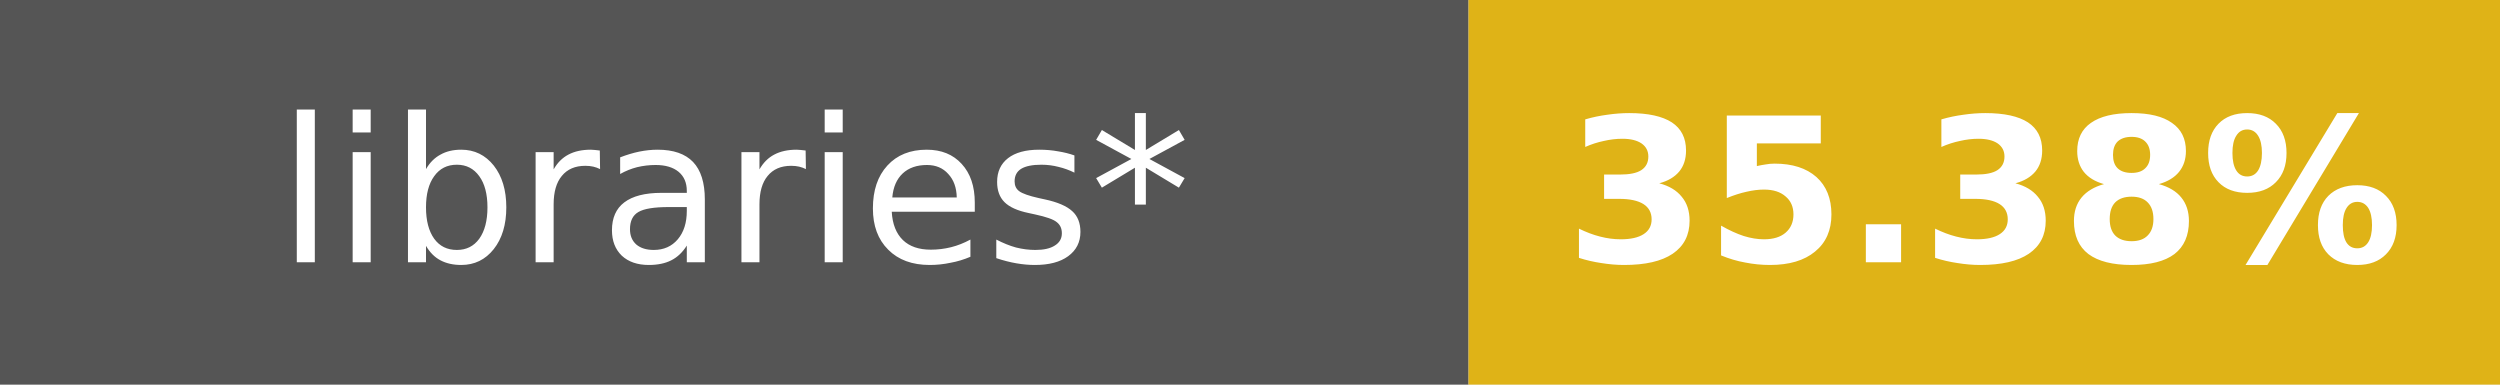
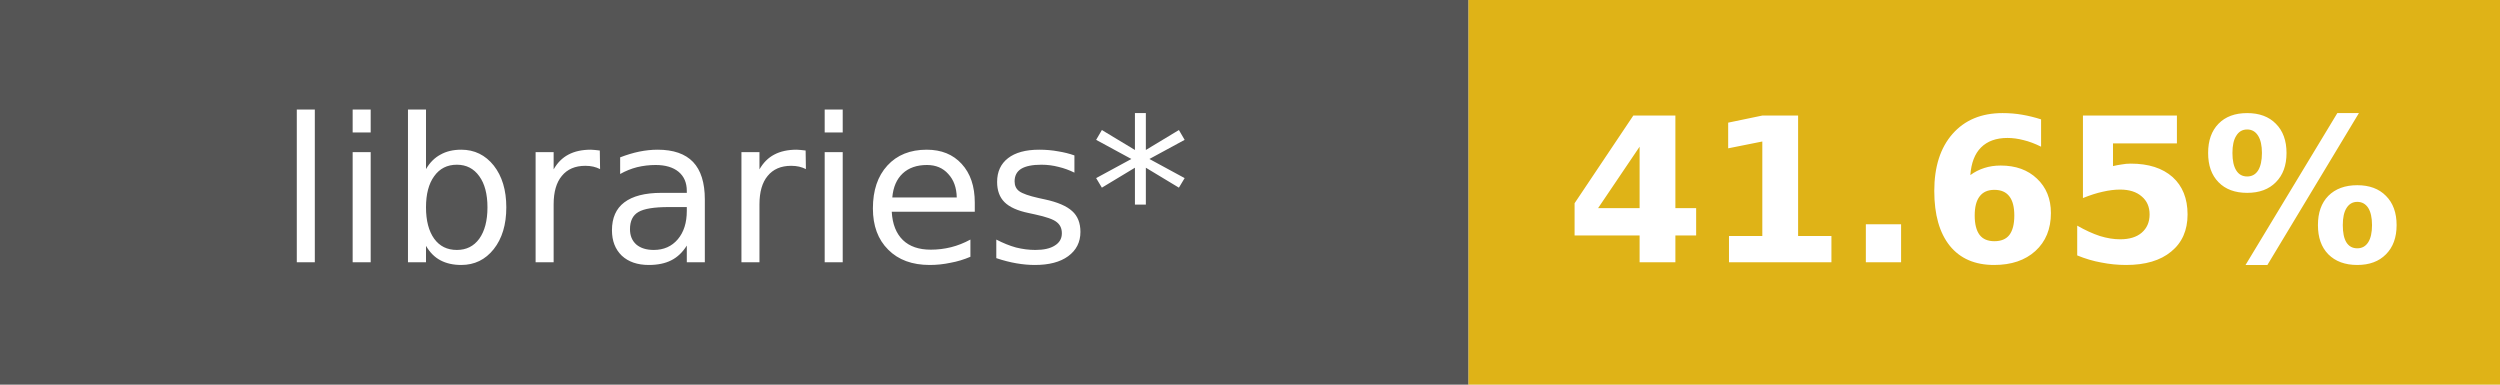
- <svg xmlns="http://www.w3.org/2000/svg" width="143" height="22" role="img" aria-label="libraries*: 35.38%">
+ <svg xmlns="http://www.w3.org/2000/svg" width="143" height="22" role="img" aria-label="libraries*: 41.65%">
  <rect width="84" height="22" fill="#555" />
  <rect x="84" width="59" height="22" fill="#dfb317" />
  <g fill="#fff" text-anchor="middle" font-family="Verdana,Geneva,DejaVu Sans,sans-serif" font-size="11.5">
    <text x="42.0" y="15">libraries*</text>
-     <text x="113.5" y="15" font-weight="bold">35.38%</text>
+     <text x="113.5" y="15" font-weight="bold">41.65%</text>
  </g>
</svg>
